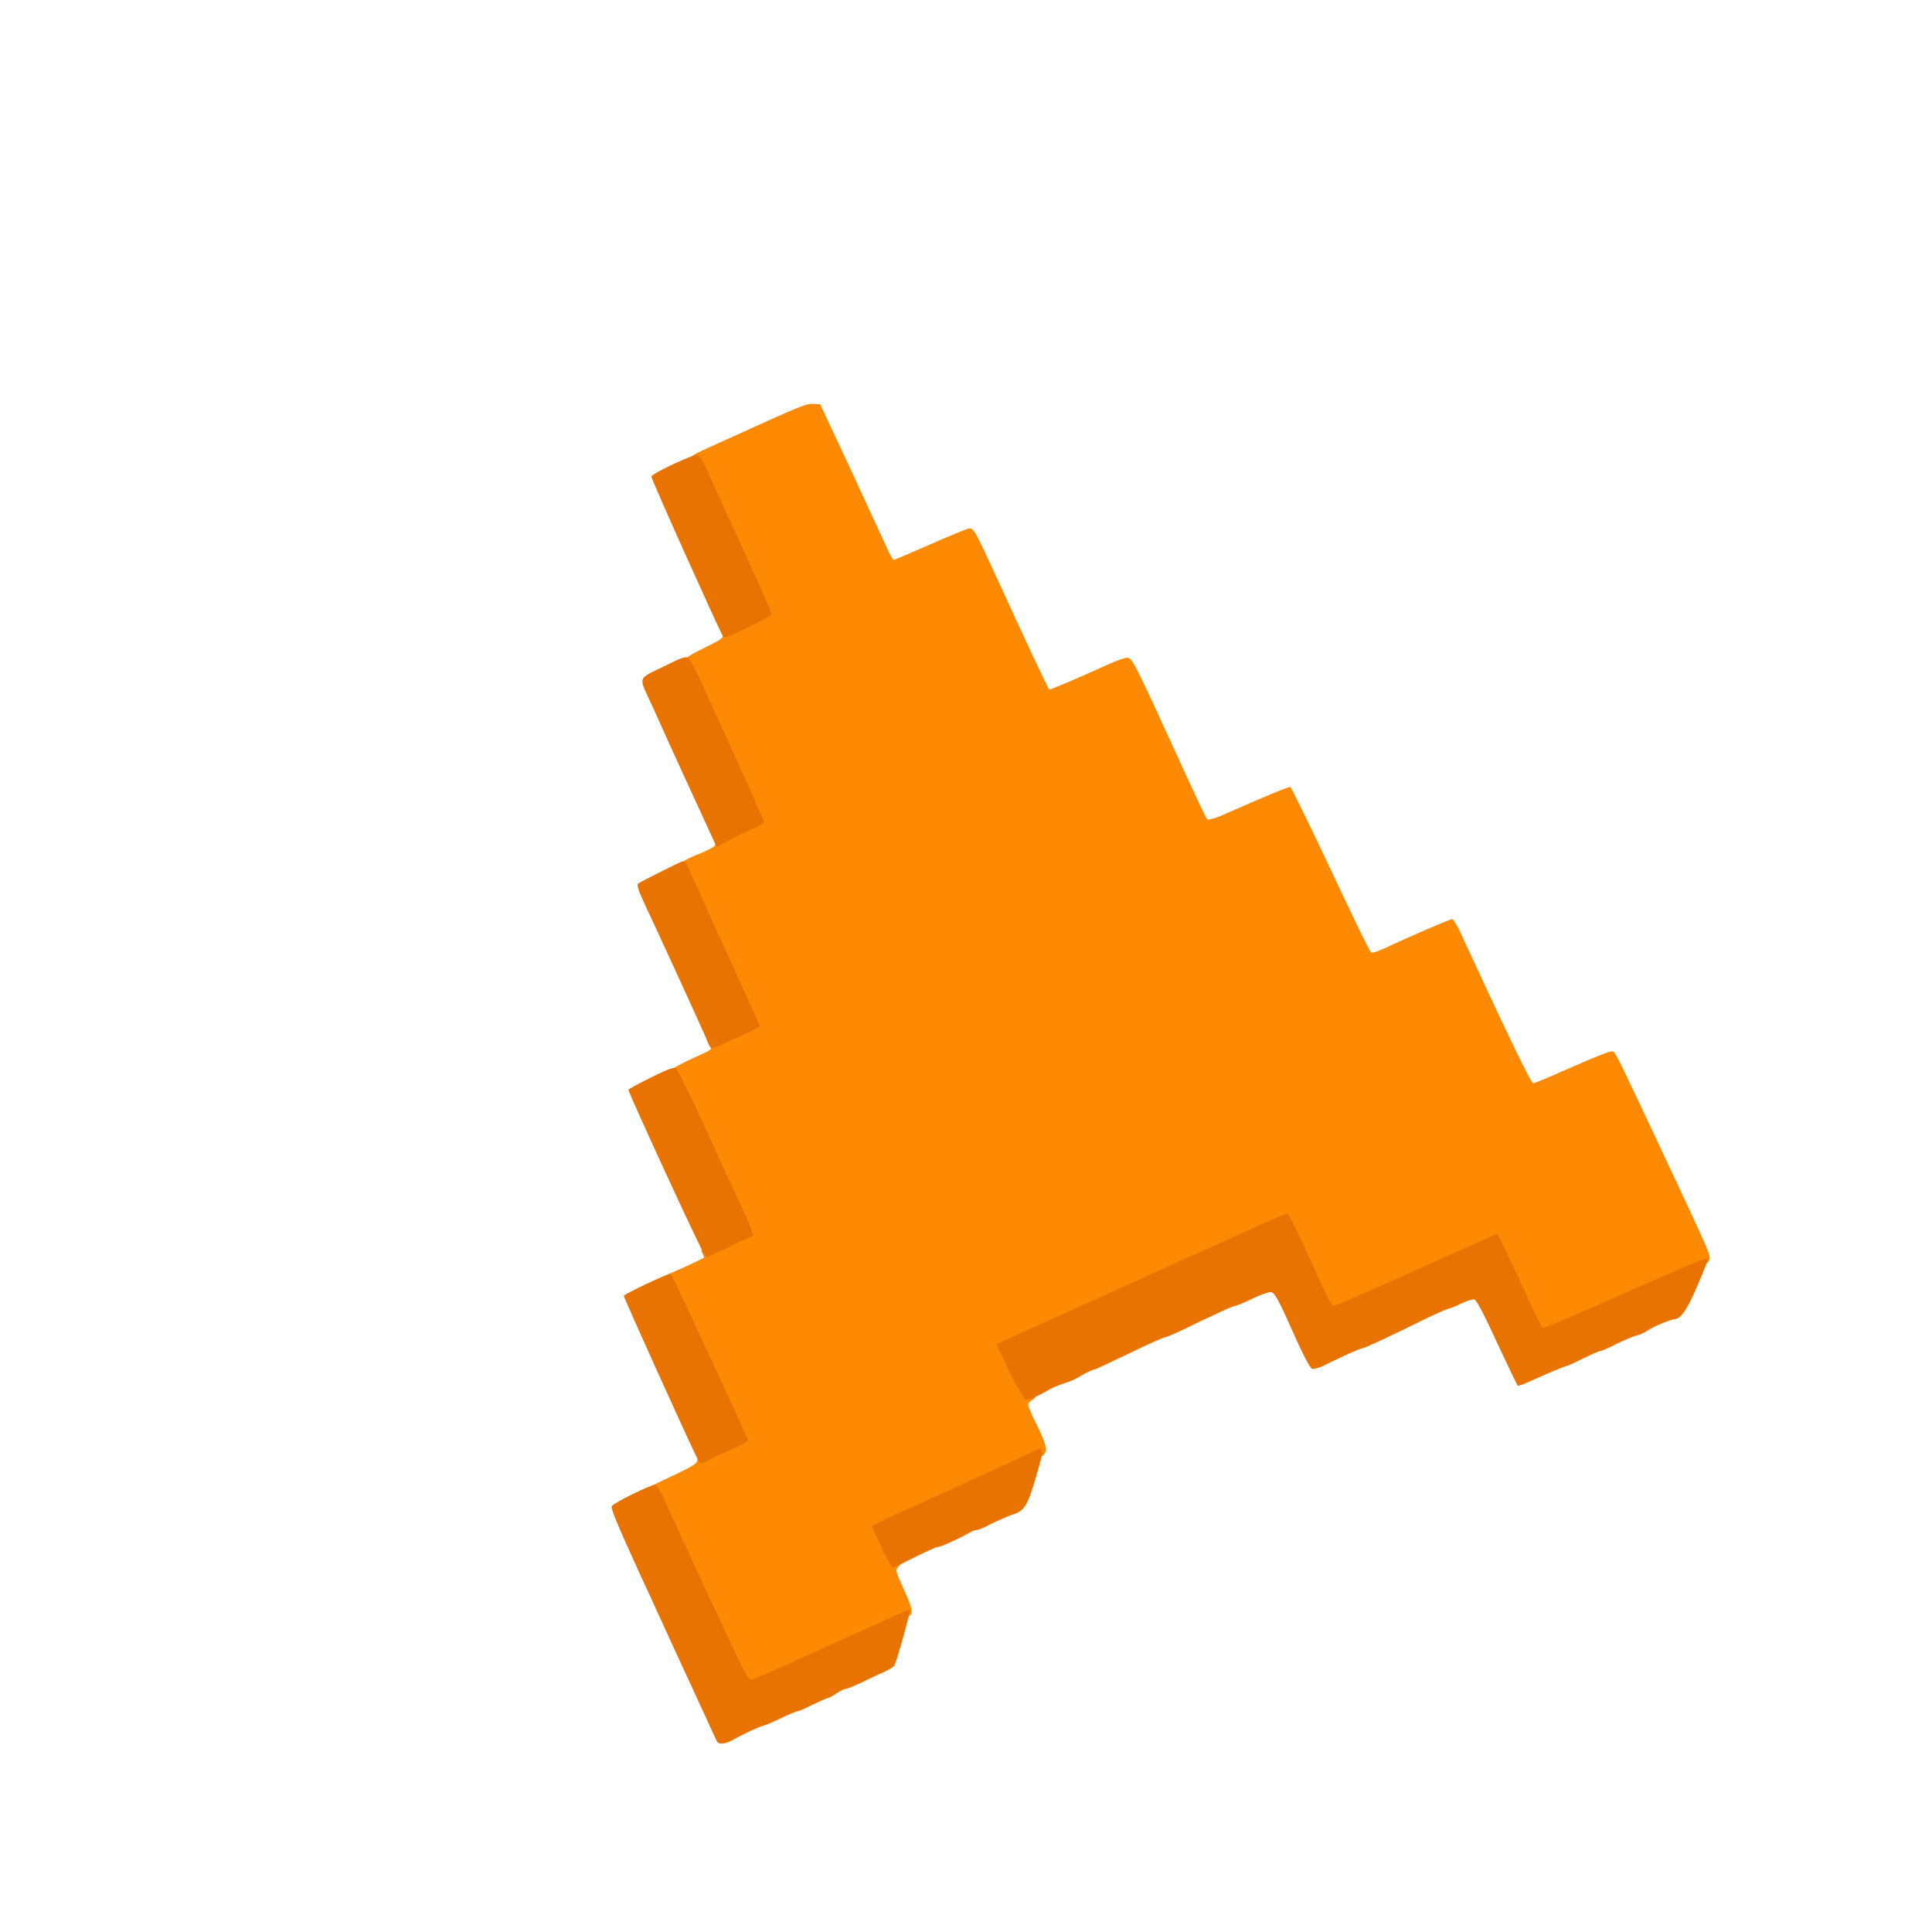
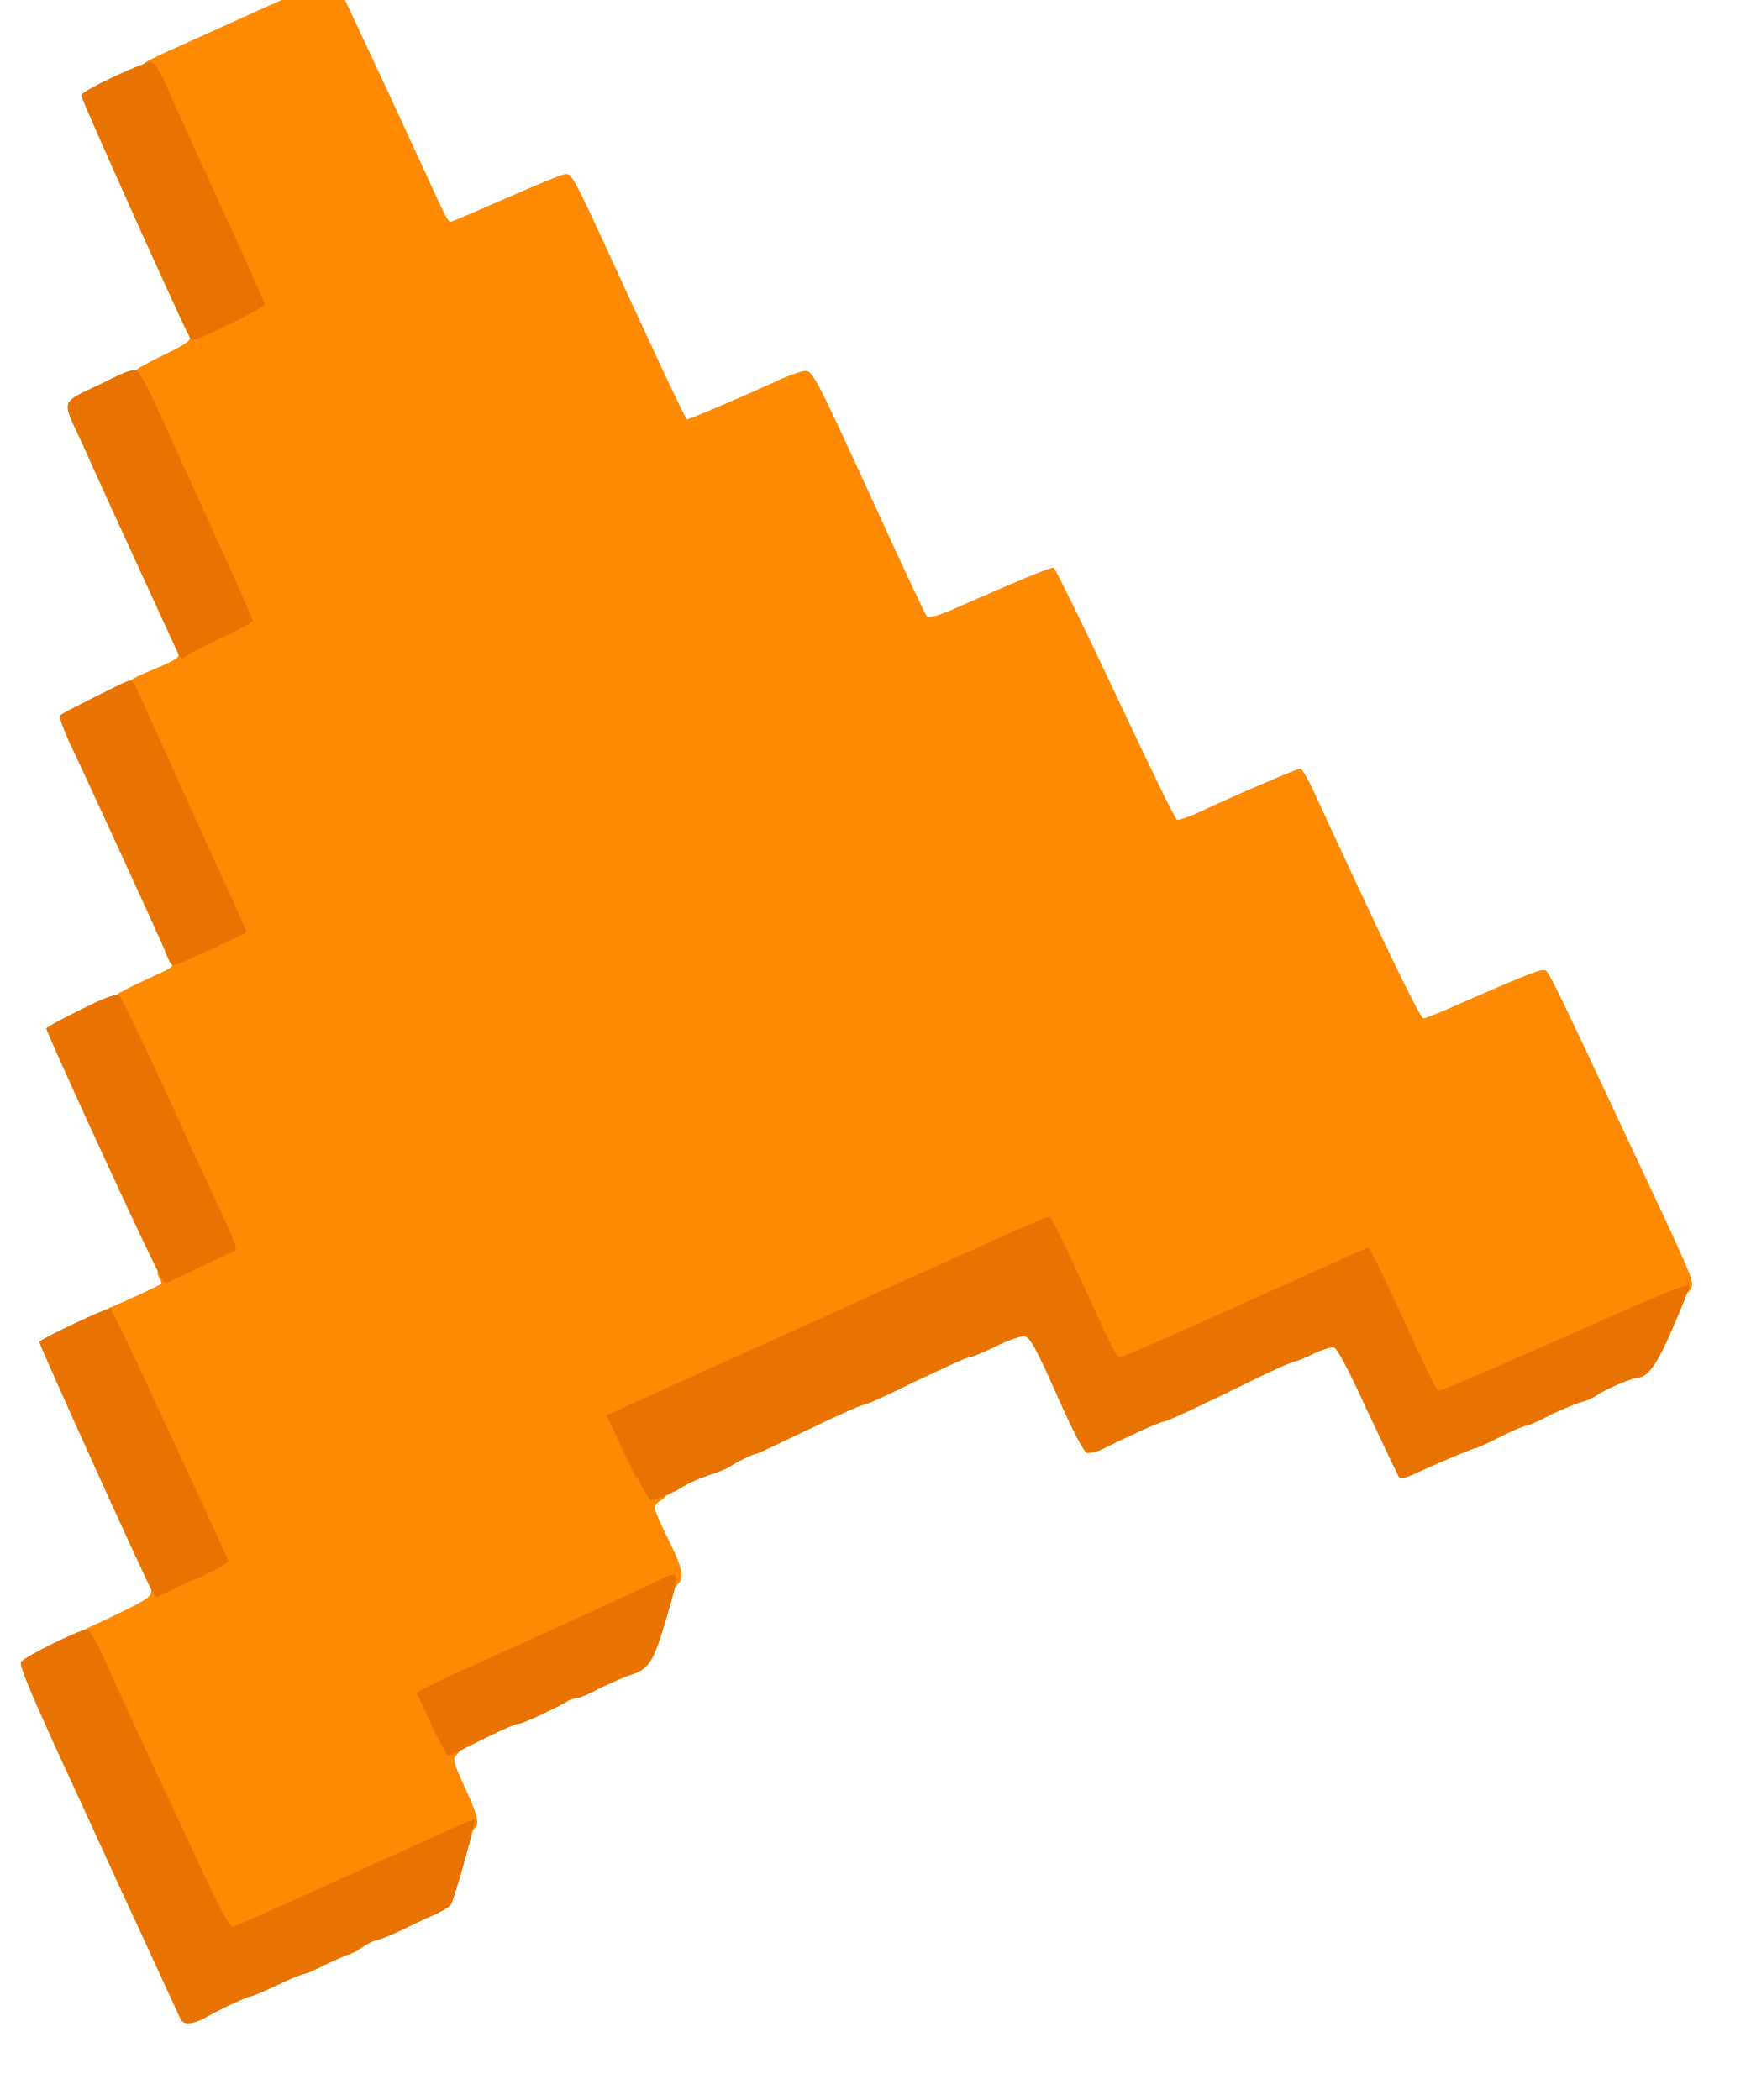
- <svg xmlns="http://www.w3.org/2000/svg" version="1.0" width="42px" height="42px" viewBox="0 0 42 42" preserveAspectRatio="xMidYMid meet">
+ <svg xmlns="http://www.w3.org/2000/svg" version="1.0" viewBox="13 9 25 30" preserveAspectRatio="xMidYMid meet">
  <g fill="#fd8a02">
    <path d="M15.71 35.76 c-0.71 -1.55 -1.56 -3.40 -1.56 -3.43 0 -0.02 0.07 -0.06 0.16 -0.10 0.75 -0.35 0.85 -0.41 0.85 -0.49 0 -0.07 0.08 -0.12 0.44 -0.27 0.24 -0.10 0.44 -0.21 0.44 -0.23 0 -0.02 -0.16 -0.37 -0.34 -0.78 -0.83 -1.78 -1.21 -2.64 -1.21 -2.69 0 -0.03 0.06 -0.09 0.13 -0.11 0.21 -0.09 0.67 -0.30 0.68 -0.32 0.01 -0 -0 -0.05 -0.03 -0.09 -0.03 -0.07 -0.03 -0.09 0.01 -0.09 0.05 0 0.84 -0.35 0.89 -0.39 0.01 -0.01 -0.06 -0.18 -0.15 -0.37 -0.16 -0.36 -0.30 -0.66 -1.01 -2.21 -0.20 -0.43 -0.37 -0.80 -0.39 -0.82 -0.10 -0.10 -0.03 -0.15 0.65 -0.46 0.18 -0.08 0.21 -0.11 0.18 -0.17 -0.03 -0.06 0.03 -0.10 0.42 -0.28 0.30 -0.14 0.45 -0.23 0.44 -0.27 -0.01 -0.03 -0.30 -0.68 -0.65 -1.45 -0.35 -0.77 -0.69 -1.52 -0.76 -1.67 -0.14 -0.33 -0.16 -0.32 0.35 -0.53 0.25 -0.11 0.32 -0.15 0.30 -0.21 -0.02 -0.09 0.03 -0.12 0.52 -0.34 0.20 -0.09 0.36 -0.17 0.36 -0.18 0 -0.02 -0.21 -0.48 -0.46 -1.03 -0.25 -0.55 -0.59 -1.29 -0.74 -1.64 -0.16 -0.35 -0.30 -0.65 -0.32 -0.68 -0.10 -0.10 -0.02 -0.17 0.39 -0.37 0.35 -0.17 0.43 -0.22 0.41 -0.28 -0.02 -0.07 0.06 -0.11 0.42 -0.28 0.24 -0.11 0.45 -0.22 0.46 -0.23 0.01 -0 -0.05 -0.16 -0.13 -0.33 -0.08 -0.17 -0.41 -0.90 -0.73 -1.61 -0.32 -0.71 -0.61 -1.31 -0.64 -1.34 -0.09 -0.07 -0.07 -0.11 0.10 -0.19 0.08 -0.04 0.39 -0.18 0.68 -0.31 1.54 -0.70 1.66 -0.75 1.81 -0.74 l0.15 0.01 0.72 1.54 c0.39 0.84 0.74 1.61 0.78 1.69 0.04 0.08 0.08 0.15 0.10 0.15 0.02 0 0.37 -0.15 0.78 -0.33 0.41 -0.18 0.79 -0.34 0.85 -0.35 0.10 -0.02 0.12 0.01 0.64 1.14 0.53 1.16 1.08 2.34 1.11 2.36 0.01 0.01 0.61 -0.24 1.29 -0.55 0.17 -0.08 0.35 -0.14 0.40 -0.14 0.11 0 0.14 0.05 1.15 2.26 0.30 0.66 0.57 1.23 0.59 1.25 0.02 0.02 0.14 -0.01 0.29 -0.07 1.02 -0.45 1.48 -0.64 1.52 -0.63 0.02 0.01 0.42 0.82 0.88 1.80 0.46 0.98 0.85 1.79 0.88 1.80 0.02 0.01 0.15 -0.03 0.28 -0.09 0.57 -0.27 1.44 -0.64 1.48 -0.64 0.02 0 0.11 0.14 0.19 0.32 0.95 2.06 1.52 3.25 1.57 3.25 0.02 0 0.30 -0.11 0.63 -0.26 0.87 -0.38 1.05 -0.45 1.11 -0.43 0.05 0.02 0.17 0.27 1.08 2.21 1.07 2.28 1.05 2.23 1 2.34 -0.04 0.09 -0.30 0.22 -1.73 0.85 -1.41 0.63 -1.71 0.75 -1.85 0.74 l-0.16 -0.01 -0.43 -0.94 c-0.23 -0.52 -0.44 -0.96 -0.46 -0.98 -0.03 -0.03 -0.61 0.22 -2.68 1.16 -0.46 0.21 -0.70 0.29 -0.82 0.29 l-0.16 0 -0.15 -0.32 c-0.41 -0.90 -0.73 -1.58 -0.75 -1.59 -0.02 -0.01 -0.23 0.07 -0.47 0.18 -0.25 0.11 -0.93 0.42 -1.51 0.68 -0.59 0.27 -1.36 0.62 -1.72 0.78 -0.36 0.16 -1.02 0.46 -1.46 0.66 -0.44 0.20 -0.82 0.38 -0.84 0.40 -0.05 0.05 0.43 1.02 0.50 1.02 0.08 0 0.07 0.05 -0.03 0.11 -0.05 0.03 -0.08 0.07 -0.08 0.10 0 0.03 0.09 0.25 0.21 0.48 0.23 0.48 0.23 0.57 0.02 0.68 -0.17 0.09 -2.20 1.02 -2.87 1.32 l-0.52 0.23 0.17 0.35 c0.09 0.19 0.19 0.36 0.21 0.37 0.02 0 0 0.05 -0.04 0.09 -0.07 0.07 -0.06 0.10 0.12 0.50 0.16 0.34 0.18 0.45 0.16 0.52 -0.03 0.08 -0.28 0.21 -1.28 0.66 -0.68 0.31 -1.43 0.65 -1.66 0.75 -0.24 0.11 -0.47 0.18 -0.56 0.18 l-0.15 0 -0.42 -0.91z" />
  </g>
  <g fill="#e97301">
    <path d="M15.59 37.87 c-0.02 -0.04 -0.27 -0.59 -0.57 -1.24 -0.30 -0.64 -0.81 -1.77 -1.15 -2.50 -0.46 -1.01 -0.60 -1.35 -0.57 -1.39 0.06 -0.08 0.84 -0.46 0.93 -0.46 0.05 0 0.12 0.11 0.26 0.42 0.10 0.23 0.54 1.19 0.98 2.13 0.71 1.53 0.80 1.71 0.87 1.69 0.07 -0.02 1.29 -0.57 2.88 -1.29 0.29 -0.14 0.55 -0.24 0.56 -0.24 0.03 0 -0.29 1.14 -0.34 1.22 -0.02 0.03 -0.13 0.10 -0.25 0.15 -0.12 0.05 -0.34 0.16 -0.49 0.23 -0.15 0.07 -0.30 0.13 -0.33 0.13 -0.03 0 -0.12 0.05 -0.20 0.10 -0.08 0.06 -0.17 0.10 -0.19 0.10 -0.02 0 -0.16 0.07 -0.32 0.14 -0.15 0.08 -0.29 0.14 -0.32 0.14 -0.02 0 -0.20 0.07 -0.38 0.16 -0.19 0.09 -0.36 0.16 -0.38 0.16 -0.04 0 -0.43 0.18 -0.64 0.30 -0.18 0.10 -0.31 0.11 -0.35 0.04z" />
    <path d="M19.17 33.65 c-0.11 -0.24 -0.21 -0.45 -0.22 -0.46 -0 -0.02 0.26 -0.15 0.59 -0.30 0.83 -0.37 2.64 -1.20 2.84 -1.30 0.34 -0.17 0.34 -0.16 0.14 0.52 -0.19 0.65 -0.25 0.74 -0.55 0.83 -0.08 0.03 -0.26 0.11 -0.41 0.18 -0.14 0.08 -0.29 0.14 -0.32 0.14 -0.03 0 -0.11 0.02 -0.16 0.06 -0.30 0.16 -0.63 0.31 -0.69 0.31 -0.04 0 -0.23 0.09 -0.44 0.19 -0.48 0.24 -0.51 0.26 -0.55 0.26 -0.02 -0 -0.12 -0.20 -0.24 -0.43z" />
    <path d="M15.17 31.73 c-0.16 -0.31 -1.62 -3.54 -1.61 -3.56 0.03 -0.05 0.97 -0.49 1.01 -0.48 0.02 0.01 0.24 0.46 0.49 1 0.25 0.54 0.62 1.34 0.82 1.77 0.20 0.43 0.37 0.81 0.38 0.84 0.01 0.03 -0.16 0.12 -0.40 0.23 -0.23 0.09 -0.46 0.21 -0.52 0.24 -0.11 0.06 -0.12 0.06 -0.16 -0.03z" />
    <path d="M22.09 30.12 c-0.09 -0.18 -0.22 -0.45 -0.29 -0.61 l-0.14 -0.29 0.64 -0.29 c1.12 -0.51 2.42 -1.09 3.51 -1.59 0.59 -0.26 1.31 -0.59 1.60 -0.72 0.30 -0.13 0.55 -0.24 0.57 -0.24 0.04 0 0.22 0.38 0.80 1.65 0.09 0.20 0.18 0.36 0.21 0.36 0.04 0 0.46 -0.18 2.59 -1.14 0.51 -0.23 0.94 -0.42 0.96 -0.43 0.02 -0 0.24 0.45 0.50 1.02 0.25 0.56 0.48 1.03 0.50 1.03 0.02 0.01 0.81 -0.33 1.76 -0.75 1.57 -0.70 1.83 -0.80 1.83 -0.74 0 0.01 -0.10 0.27 -0.23 0.57 -0.22 0.52 -0.36 0.72 -0.50 0.73 -0.08 0 -0.46 0.16 -0.59 0.25 -0.06 0.04 -0.16 0.09 -0.23 0.10 -0.07 0.02 -0.26 0.10 -0.43 0.18 -0.17 0.09 -0.33 0.16 -0.36 0.16 -0.03 0 -0.19 0.07 -0.37 0.16 -0.18 0.09 -0.33 0.16 -0.35 0.16 -0.03 0 -0.37 0.14 -0.88 0.37 -0.10 0.05 -0.19 0.07 -0.20 0.06 -0.01 -0.01 -0.21 -0.43 -0.45 -0.94 -0.27 -0.59 -0.44 -0.92 -0.49 -0.93 -0.04 -0.01 -0.17 0.03 -0.29 0.09 -0.12 0.06 -0.25 0.11 -0.27 0.11 -0.02 0 -0.23 0.09 -0.46 0.20 -0.89 0.44 -1.37 0.66 -1.41 0.66 -0.05 0 -0.47 0.19 -0.89 0.40 -0.07 0.03 -0.16 0.05 -0.20 0.05 -0.05 -0.01 -0.21 -0.32 -0.44 -0.84 -0.32 -0.72 -0.39 -0.83 -0.47 -0.83 -0.05 0 -0.23 0.06 -0.39 0.14 -0.16 0.08 -0.35 0.16 -0.42 0.17 -0.07 0.02 -0.41 0.18 -0.77 0.35 -0.36 0.18 -0.67 0.32 -0.71 0.32 -0.03 0 -0.39 0.16 -0.78 0.35 -0.40 0.19 -0.73 0.35 -0.75 0.35 -0.05 0 -0.30 0.13 -0.37 0.18 -0.03 0.02 -0.16 0.08 -0.29 0.12 -0.13 0.04 -0.29 0.11 -0.37 0.16 -0.14 0.09 -0.39 0.20 -0.47 0.20 -0.02 0 -0.11 -0.14 -0.20 -0.32z" />
    <path d="M15.32 27.28 c-0.05 -0.02 -1.66 -3.53 -1.66 -3.59 0 -0.01 0.23 -0.14 0.50 -0.27 0.40 -0.20 0.51 -0.23 0.55 -0.19 0.02 0.03 0.21 0.41 0.41 0.83 0.20 0.43 0.46 0.99 0.57 1.25 0.78 1.67 0.72 1.53 0.62 1.58 -0.05 0.02 -0.28 0.13 -0.51 0.24 -0.23 0.11 -0.43 0.20 -0.43 0.20 -0 0 -0.02 -0.02 -0.05 -0.03z" />
    <path d="M15.36 22.59 c-0.12 -0.28 -1.17 -2.57 -1.38 -3.01 -0.11 -0.25 -0.14 -0.35 -0.11 -0.37 0.07 -0.05 0.85 -0.44 0.95 -0.48 0.07 -0.02 0.09 0.01 0.16 0.17 0.05 0.11 0.41 0.91 0.81 1.79 0.40 0.88 0.73 1.60 0.73 1.62 0 0.02 -0.36 0.19 -0.95 0.45 -0.12 0.05 -0.12 0.05 -0.21 -0.16z" />
    <path d="M15.55 18.35 c-0.02 -0.04 -0.27 -0.59 -0.56 -1.22 -0.29 -0.63 -0.65 -1.42 -0.80 -1.76 -0.32 -0.70 -0.36 -0.59 0.30 -0.91 0.31 -0.16 0.41 -0.19 0.47 -0.16 0.04 0.02 0.22 0.37 0.40 0.78 0.18 0.40 0.54 1.19 0.79 1.74 0.25 0.55 0.46 1.03 0.46 1.05 0 0.02 -0.20 0.13 -0.44 0.24 -0.24 0.11 -0.47 0.23 -0.51 0.26 -0.06 0.05 -0.07 0.05 -0.11 -0.02z" />
    <path d="M15.70 13.80 c-0.12 -0.22 -1.55 -3.40 -1.54 -3.44 0 -0.06 0.91 -0.49 1 -0.47 0.05 0.01 0.14 0.15 0.24 0.39 0.09 0.21 0.44 0.97 0.77 1.70 0.34 0.73 0.61 1.35 0.61 1.37 0 0.02 -0.23 0.15 -0.52 0.29 -0.50 0.24 -0.52 0.25 -0.56 0.16z" />
  </g>
</svg>
